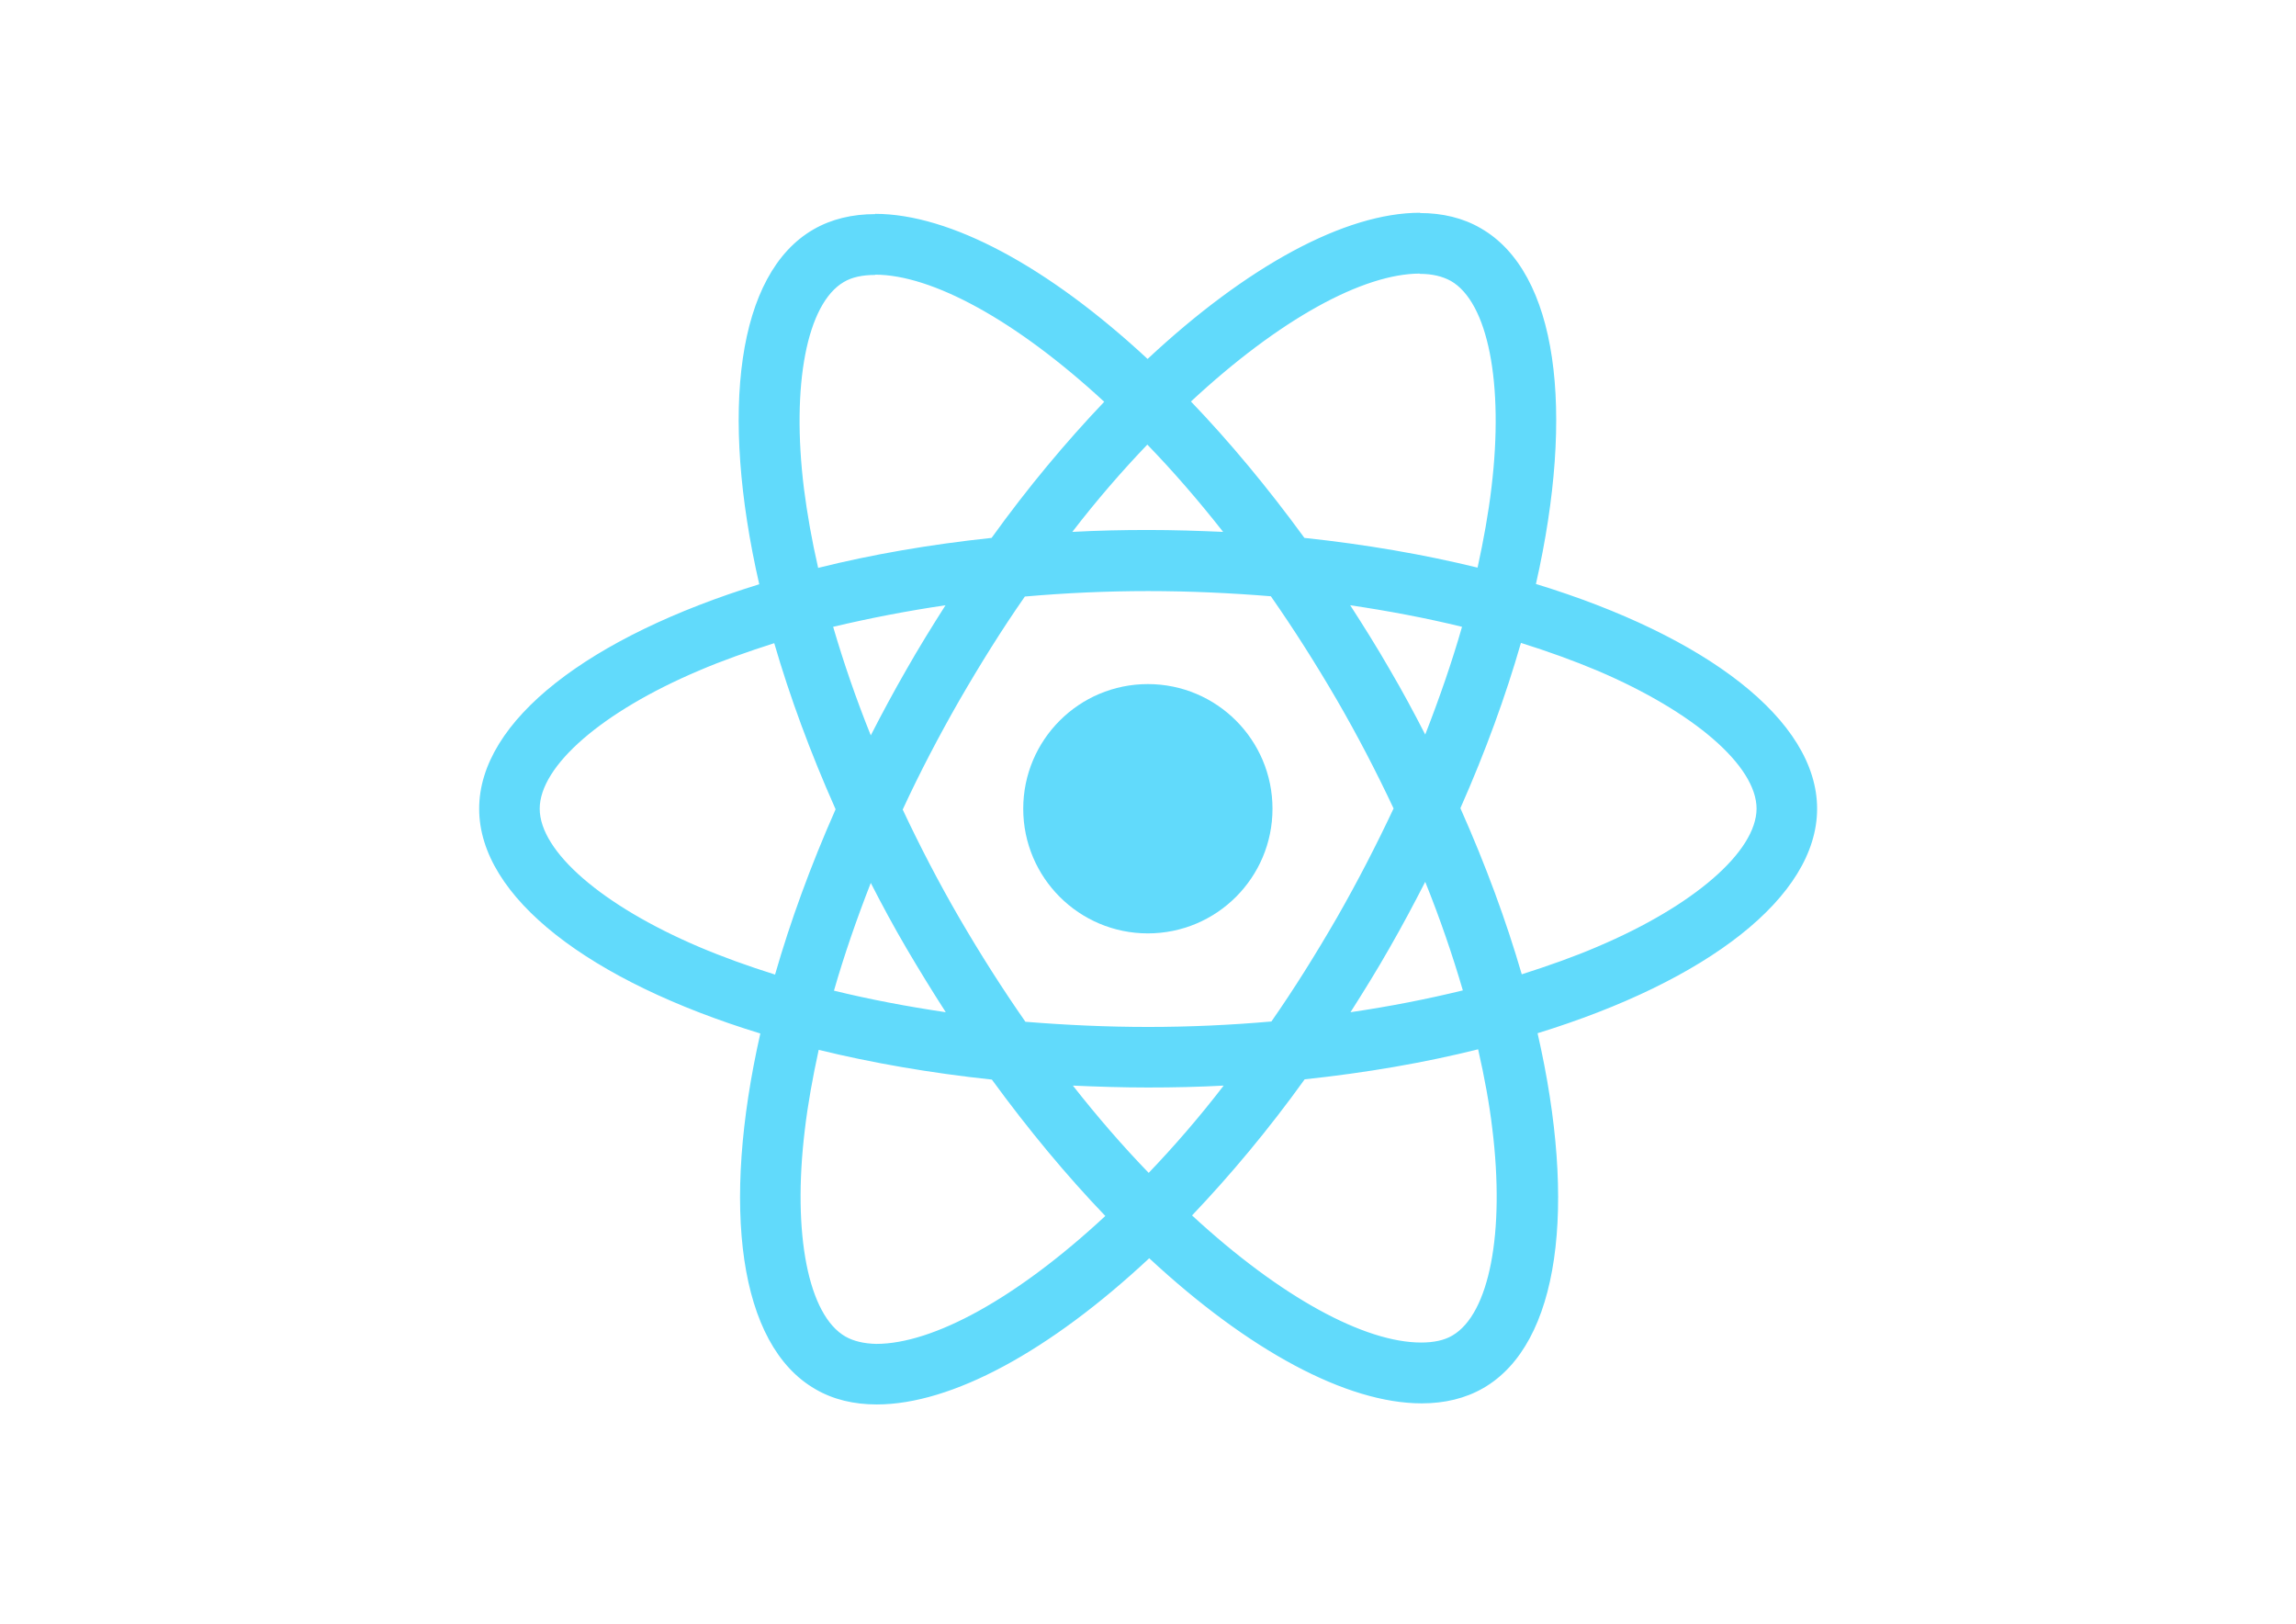
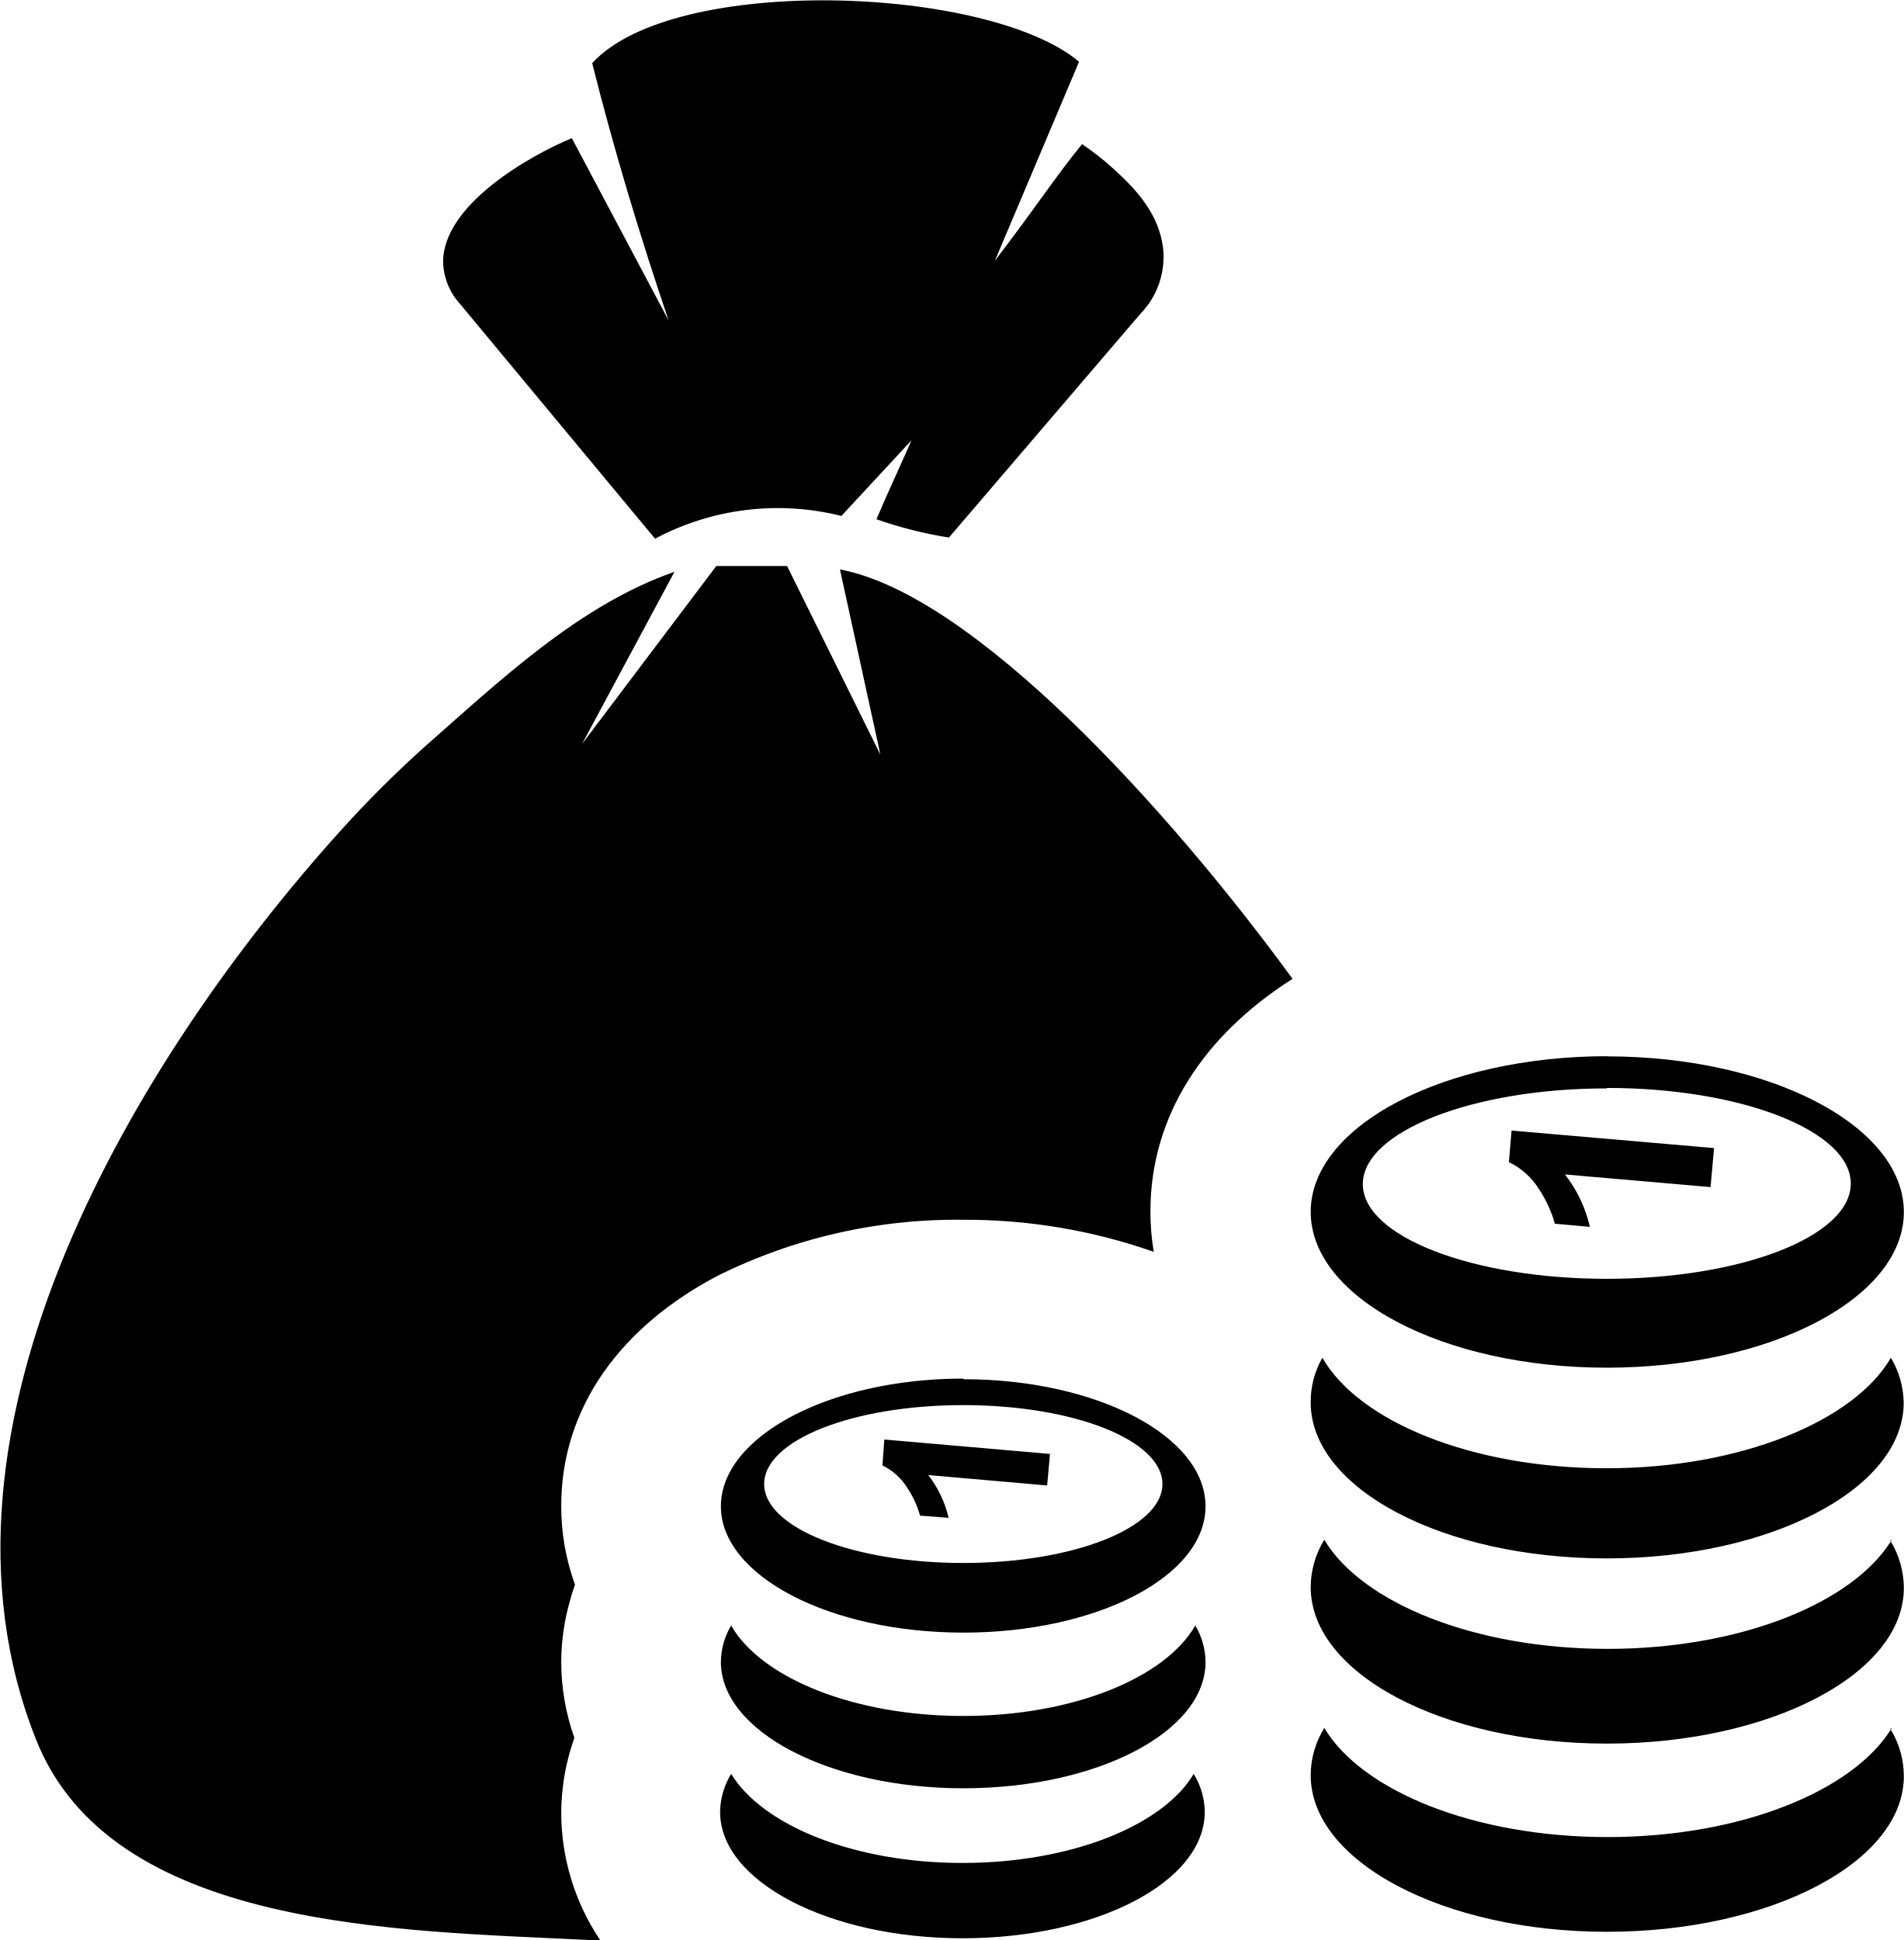
- <svg xmlns="http://www.w3.org/2000/svg" viewBox="0 0 841.9 595.3">
-   <g fill="#61DAFB">
-     <path d="M666.3 296.5c0-32.5-40.7-63.3-103.1-82.4 14.4-63.6 8-114.2-20.2-130.4-6.5-3.8-14.1-5.6-22.4-5.6v22.3c4.6 0 8.3.9 11.4 2.6 13.6 7.8 19.5 37.5 14.9 75.7-1.1 9.4-2.9 19.3-5.1 29.4-19.6-4.8-41-8.5-63.5-10.9-13.5-18.5-27.5-35.3-41.6-50 32.6-30.3 63.2-46.9 84-46.9V78c-27.5 0-63.5 19.6-99.9 53.6-36.4-33.8-72.4-53.2-99.9-53.2v22.3c20.7 0 51.4 16.5 84 46.6-14 14.7-28 31.4-41.3 49.9-22.6 2.4-44 6.1-63.6 11-2.3-10-4-19.7-5.2-29-4.7-38.2 1.1-67.9 14.6-75.8 3-1.8 6.9-2.6 11.5-2.6V78.5c-8.4 0-16 1.8-22.6 5.6-28.1 16.2-34.4 66.7-19.9 130.1-62.2 19.2-102.7 49.9-102.7 82.3 0 32.5 40.7 63.3 103.1 82.4-14.4 63.6-8 114.2 20.2 130.4 6.5 3.8 14.1 5.6 22.5 5.6 27.5 0 63.5-19.6 99.9-53.6 36.4 33.8 72.4 53.2 99.9 53.2 8.4 0 16-1.8 22.6-5.6 28.1-16.2 34.4-66.7 19.9-130.1 62-19.1 102.5-49.9 102.5-82.3zm-130.2-66.7c-3.7 12.9-8.3 26.2-13.5 39.5-4.1-8-8.4-16-13.1-24-4.6-8-9.5-15.8-14.4-23.4 14.2 2.1 27.9 4.7 41 7.9zm-45.8 106.5c-7.8 13.5-15.8 26.3-24.1 38.2-14.9 1.3-30 2-45.2 2-15.1 0-30.2-.7-45-1.9-8.3-11.9-16.4-24.6-24.2-38-7.6-13.1-14.5-26.4-20.8-39.8 6.2-13.4 13.2-26.8 20.7-39.9 7.8-13.5 15.8-26.3 24.1-38.2 14.9-1.3 30-2 45.2-2 15.1 0 30.2.7 45 1.9 8.3 11.9 16.4 24.6 24.2 38 7.6 13.1 14.5 26.4 20.8 39.8-6.3 13.4-13.2 26.8-20.7 39.9zm32.3-13c5.4 13.4 10 26.8 13.8 39.8-13.1 3.2-26.9 5.9-41.2 8 4.9-7.7 9.8-15.6 14.4-23.7 4.6-8 8.9-16.1 13-24.1zM421.2 430c-9.3-9.6-18.6-20.3-27.8-32 9 .4 18.2.7 27.5.7 9.4 0 18.7-.2 27.8-.7-9 11.7-18.3 22.4-27.5 32zm-74.4-58.9c-14.2-2.1-27.9-4.7-41-7.9 3.7-12.9 8.3-26.2 13.5-39.5 4.1 8 8.4 16 13.1 24 4.7 8 9.5 15.8 14.4 23.4zM420.7 163c9.3 9.6 18.6 20.3 27.8 32-9-.4-18.2-.7-27.5-.7-9.4 0-18.7.2-27.8.7 9-11.7 18.3-22.4 27.5-32zm-74 58.9c-4.9 7.7-9.8 15.6-14.4 23.7-4.6 8-8.9 16-13 24-5.4-13.4-10-26.8-13.8-39.8 13.1-3.1 26.9-5.8 41.2-7.9zm-90.5 125.2c-35.4-15.1-58.3-34.9-58.3-50.6 0-15.7 22.9-35.6 58.3-50.6 8.6-3.7 18-7 27.7-10.1 5.7 19.6 13.2 40 22.5 60.9-9.2 20.8-16.6 41.1-22.2 60.6-9.9-3.1-19.3-6.5-28-10.2zM310 490c-13.6-7.8-19.5-37.5-14.9-75.7 1.1-9.4 2.9-19.3 5.1-29.4 19.6 4.8 41 8.5 63.5 10.9 13.5 18.5 27.5 35.3 41.6 50-32.6 30.3-63.2 46.9-84 46.9-4.5-.1-8.3-1-11.3-2.7zm237.2-76.2c4.7 38.2-1.1 67.9-14.6 75.8-3 1.8-6.9 2.6-11.5 2.6-20.7 0-51.4-16.5-84-46.6 14-14.7 28-31.4 41.3-49.9 22.6-2.4 44-6.1 63.6-11 2.3 10.1 4.1 19.8 5.2 29.1zm38.5-66.7c-8.6 3.7-18 7-27.7 10.1-5.7-19.6-13.2-40-22.5-60.9 9.2-20.8 16.6-41.1 22.2-60.6 9.9 3.1 19.3 6.5 28.1 10.2 35.4 15.1 58.3 34.9 58.3 50.6-.1 15.7-23 35.6-58.4 50.6zM320.8 78.4z" />
-     <circle cx="420.9" cy="296.5" r="45.7" />
-     <path d="M520.5 78.1z" />
-   </g>
+ <svg xmlns="http://www.w3.org/2000/svg" id="Layer_1" data-name="Layer 1" viewBox="0 0 120.56 122.88">
+   <defs>
+     <style>.cls-1{fill-rule:evenodd;}</style>
+   </defs>
+   <path class="cls-1" d="M55.75,47.8,53.19,36.07C61.64,37.65,74,51.24,81.85,62c-5.59,3.55-9,8.66-9,14.72a15.46,15.46,0,0,0,.21,2.57A36,36,0,0,0,61,77.26,34,34,0,0,0,45.46,80.8c-6.12,3.21-9.92,8.33-9.92,14.57a14.46,14.46,0,0,0,.87,5c-.11.32-.22.65-.31,1h0v0a14.12,14.12,0,0,0-.56,3.85,14.4,14.4,0,0,0,.83,4.85l-.22.68a14.31,14.31,0,0,0-.61,4A14.51,14.51,0,0,0,38,122.88l-.75,0c-11.88-.61-30.25-.59-35-12.78C-5.54,90.38,8.65,66.94,21.59,52.59a70.92,70.92,0,0,1,5.28-5.27c4.71-4.14,9.79-9,15.84-11.1l-5.85,10.9,8.5-11.27h4.48L55.75,47.8Zm19.84,64.56a4.65,4.65,0,0,1,.7,2.41c0,4.44-6.87,8-15.34,8s-15.35-3.6-15.35-8a4.7,4.7,0,0,1,.7-2.41c2,3.27,7.78,5.64,14.65,5.64s12.7-2.37,14.64-5.64Zm44.11-2.86a5.71,5.71,0,0,1,.86,3c0,5.44-8.43,9.86-18.81,9.86S83,117.89,83,112.45a5.67,5.67,0,0,1,.86-3c2.39,4,9.52,6.91,17.94,6.91s15.56-2.91,18-6.91Zm0-11.92a5.76,5.76,0,0,1,.86,3c0,5.44-8.43,9.86-18.81,9.86S83,106,83,100.53a5.72,5.72,0,0,1,.86-3c2.39,4,9.52,6.91,17.94,6.91s15.56-2.91,18-6.91ZM108.54,72.74l-.22,2.45-9.22-.8a8.45,8.45,0,0,1,1.58,3.32l-2.22-.2a7.55,7.55,0,0,0-1-2.18,4.54,4.54,0,0,0-1.91-1.72l.17-2,12.83,1.11Zm-6.79-3.83c8.53,0,15.45,2.72,15.45,6.06S110.28,81,101.75,81,86.3,78.31,86.3,75s6.92-6.06,15.45-6.06Zm0-2c10.38,0,18.81,4.42,18.81,9.86s-8.43,9.86-18.81,9.86S83,82.2,83,76.76s8.42-9.86,18.8-9.86Zm18,19.11a5.69,5.69,0,0,1,.8,2.83c0,5.44-8.43,9.86-18.81,9.86S83,94.28,83,88.84A5.55,5.55,0,0,1,83.74,86c2.32,4.06,9.5,7,18,7s15.69-3,18-7ZM66.49,92.09l-.18,2-7.53-.66a6.94,6.94,0,0,1,1.29,2.71L58.26,96a6,6,0,0,0-.82-1.78,3.78,3.78,0,0,0-1.56-1.4L56,91.18l10.47.91ZM61,89c7,0,12.61,2.22,12.61,5s-5.65,5-12.61,5-12.61-2.22-12.61-5S54,89,61,89Zm0-1.64c8.47,0,15.34,3.61,15.34,8.05s-6.87,8-15.34,8-15.35-3.6-15.35-8S52.48,87.32,61,87.32Zm14.69,15.6a4.59,4.59,0,0,1,.65,2.31c0,4.43-6.87,8-15.34,8s-15.35-3.61-15.35-8a4.56,4.56,0,0,1,.65-2.31c1.89,3.31,7.75,5.73,14.7,5.73s12.8-2.42,14.69-5.73ZM42.34,20.3C40.52,14.93,38.88,9.5,37.5,4c5.16-5.66,25.1-4.91,30.83-.09L63,16.52c2.86-3.76,3.82-5.3,5.52-7.39a17.17,17.17,0,0,1,2,1.57c1.51,1.37,2.86,2.88,3.13,5a5.16,5.16,0,0,1-1.43,4.17L60.09,34.05a26.61,26.61,0,0,1-4.59-1.16c.69-1.63,1.53-3.42,2.22-5l-4.44,4.79a16.54,16.54,0,0,0-11.8,1.44L29.13,19.25a4.1,4.1,0,0,1-1.07-2.66c0-3.58,5.35-6.67,8.15-7.84L42.34,20.3Z" />
</svg>
